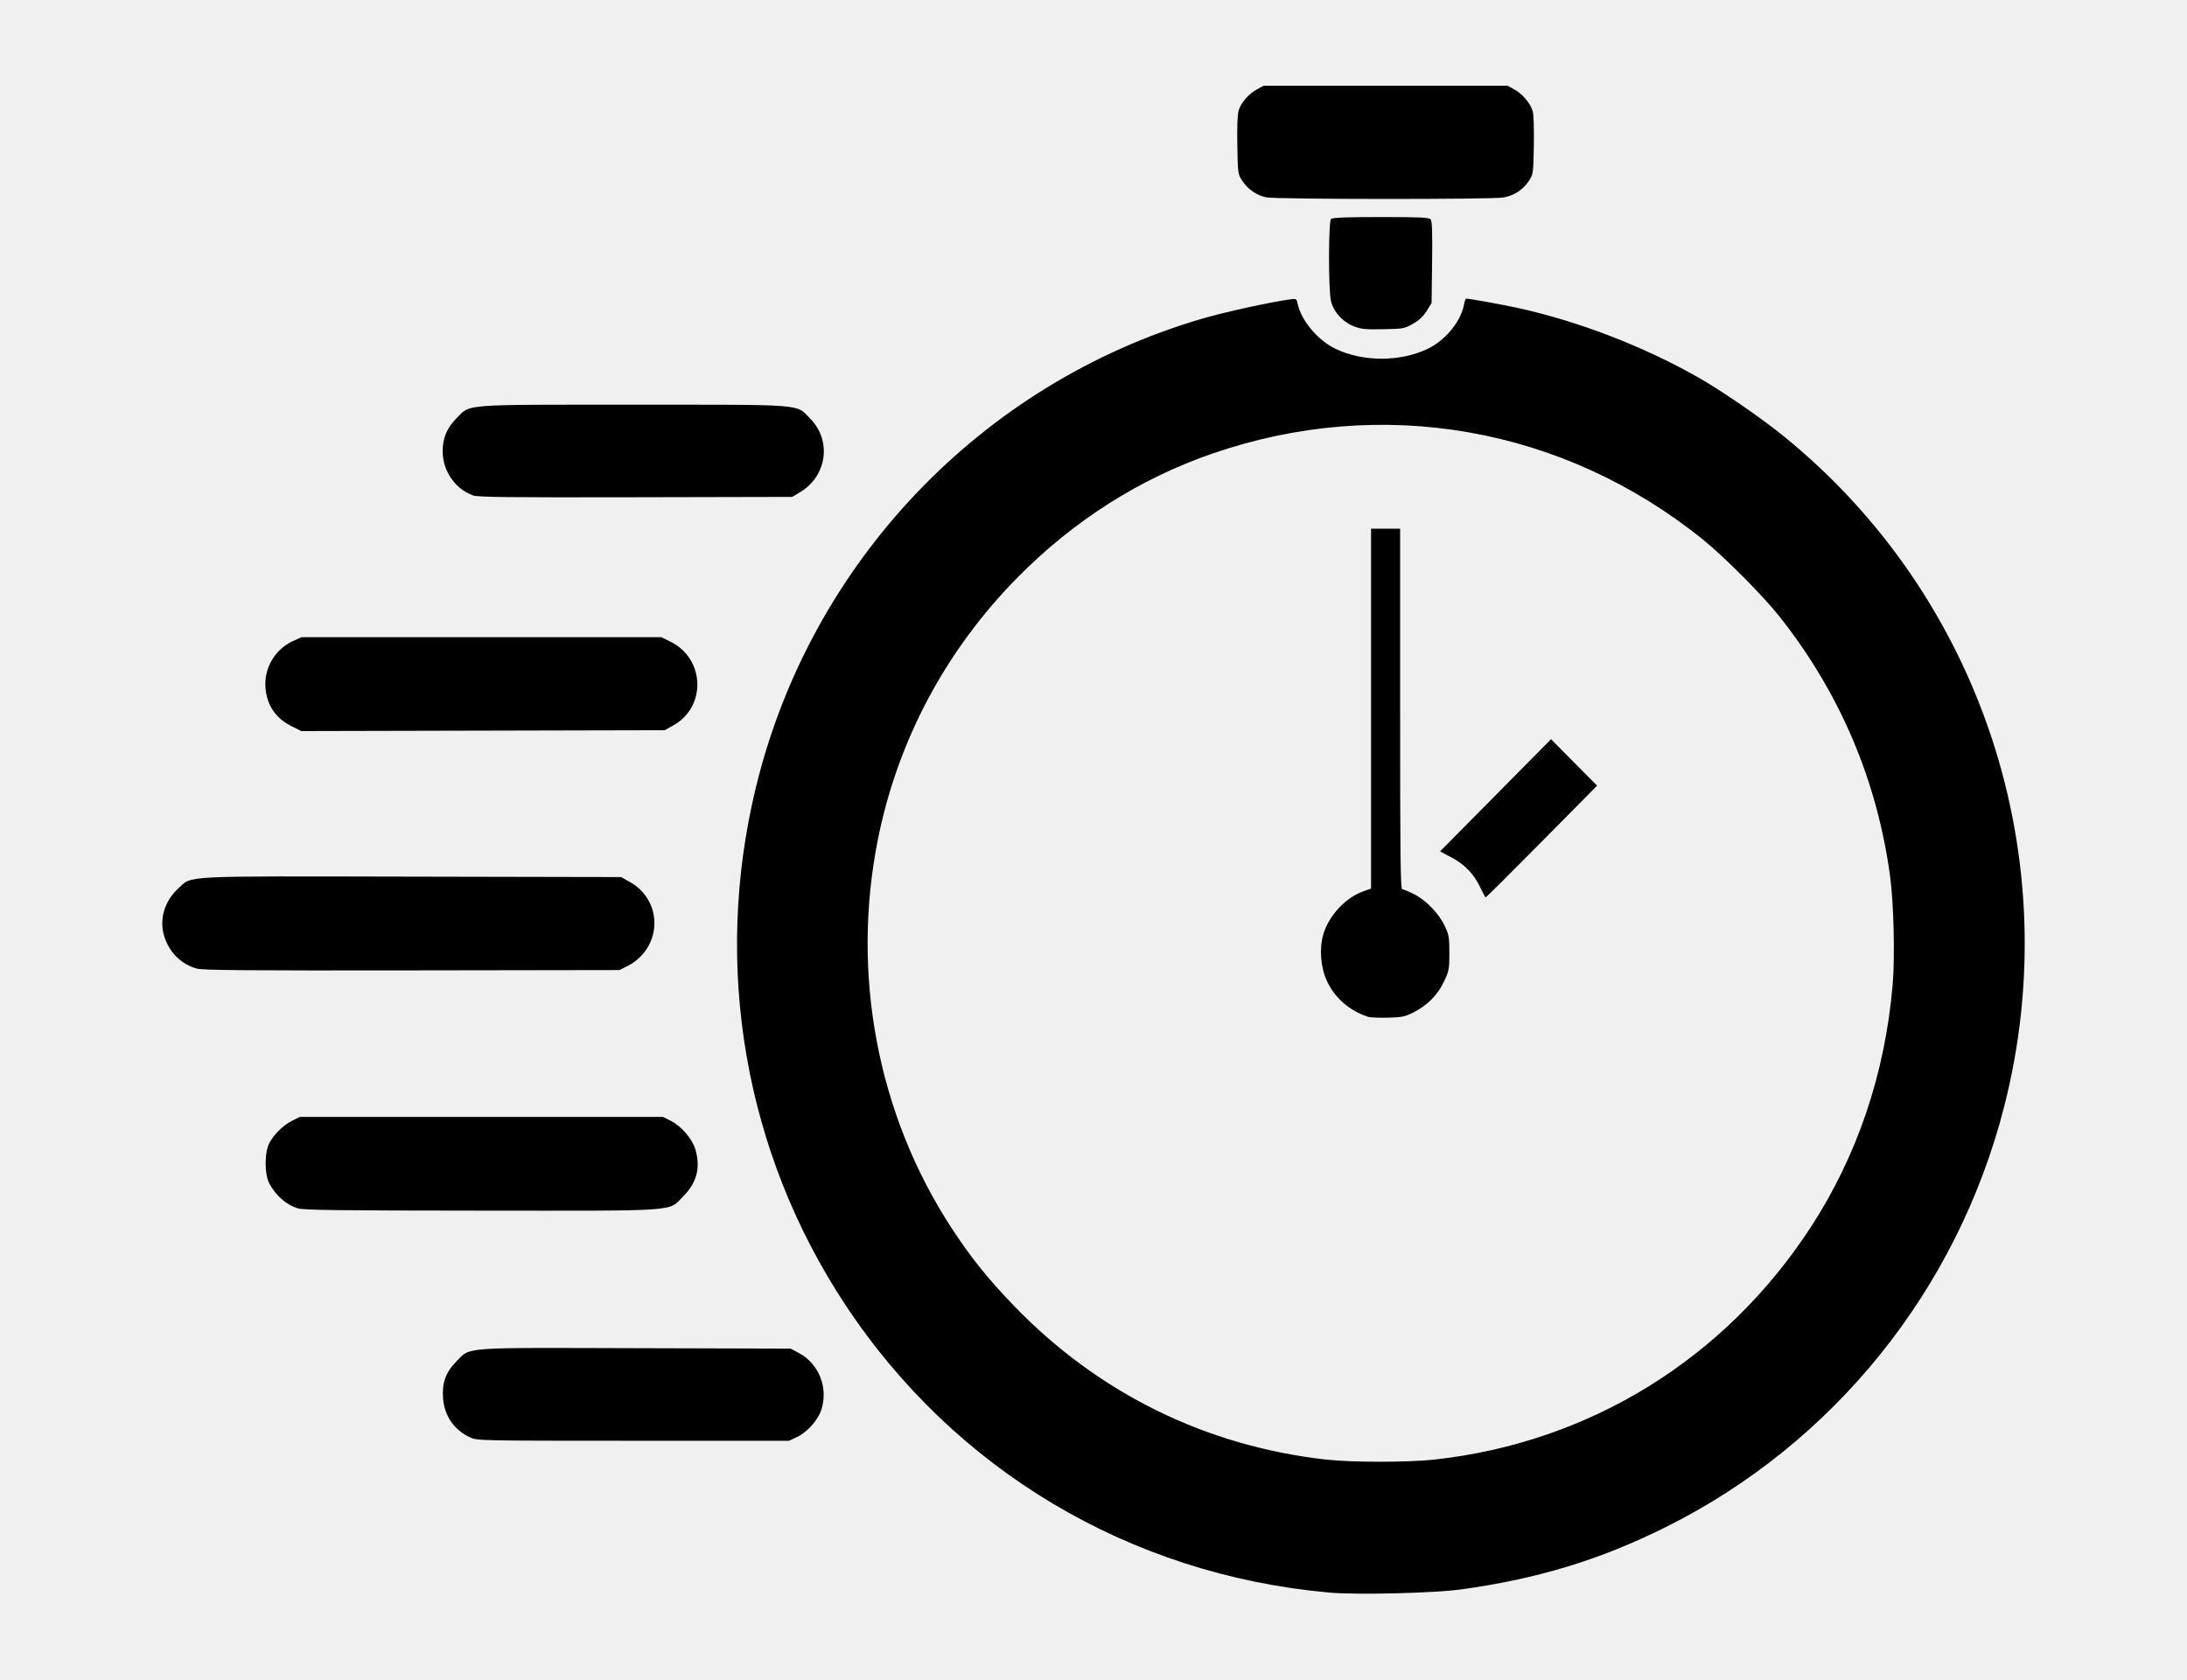
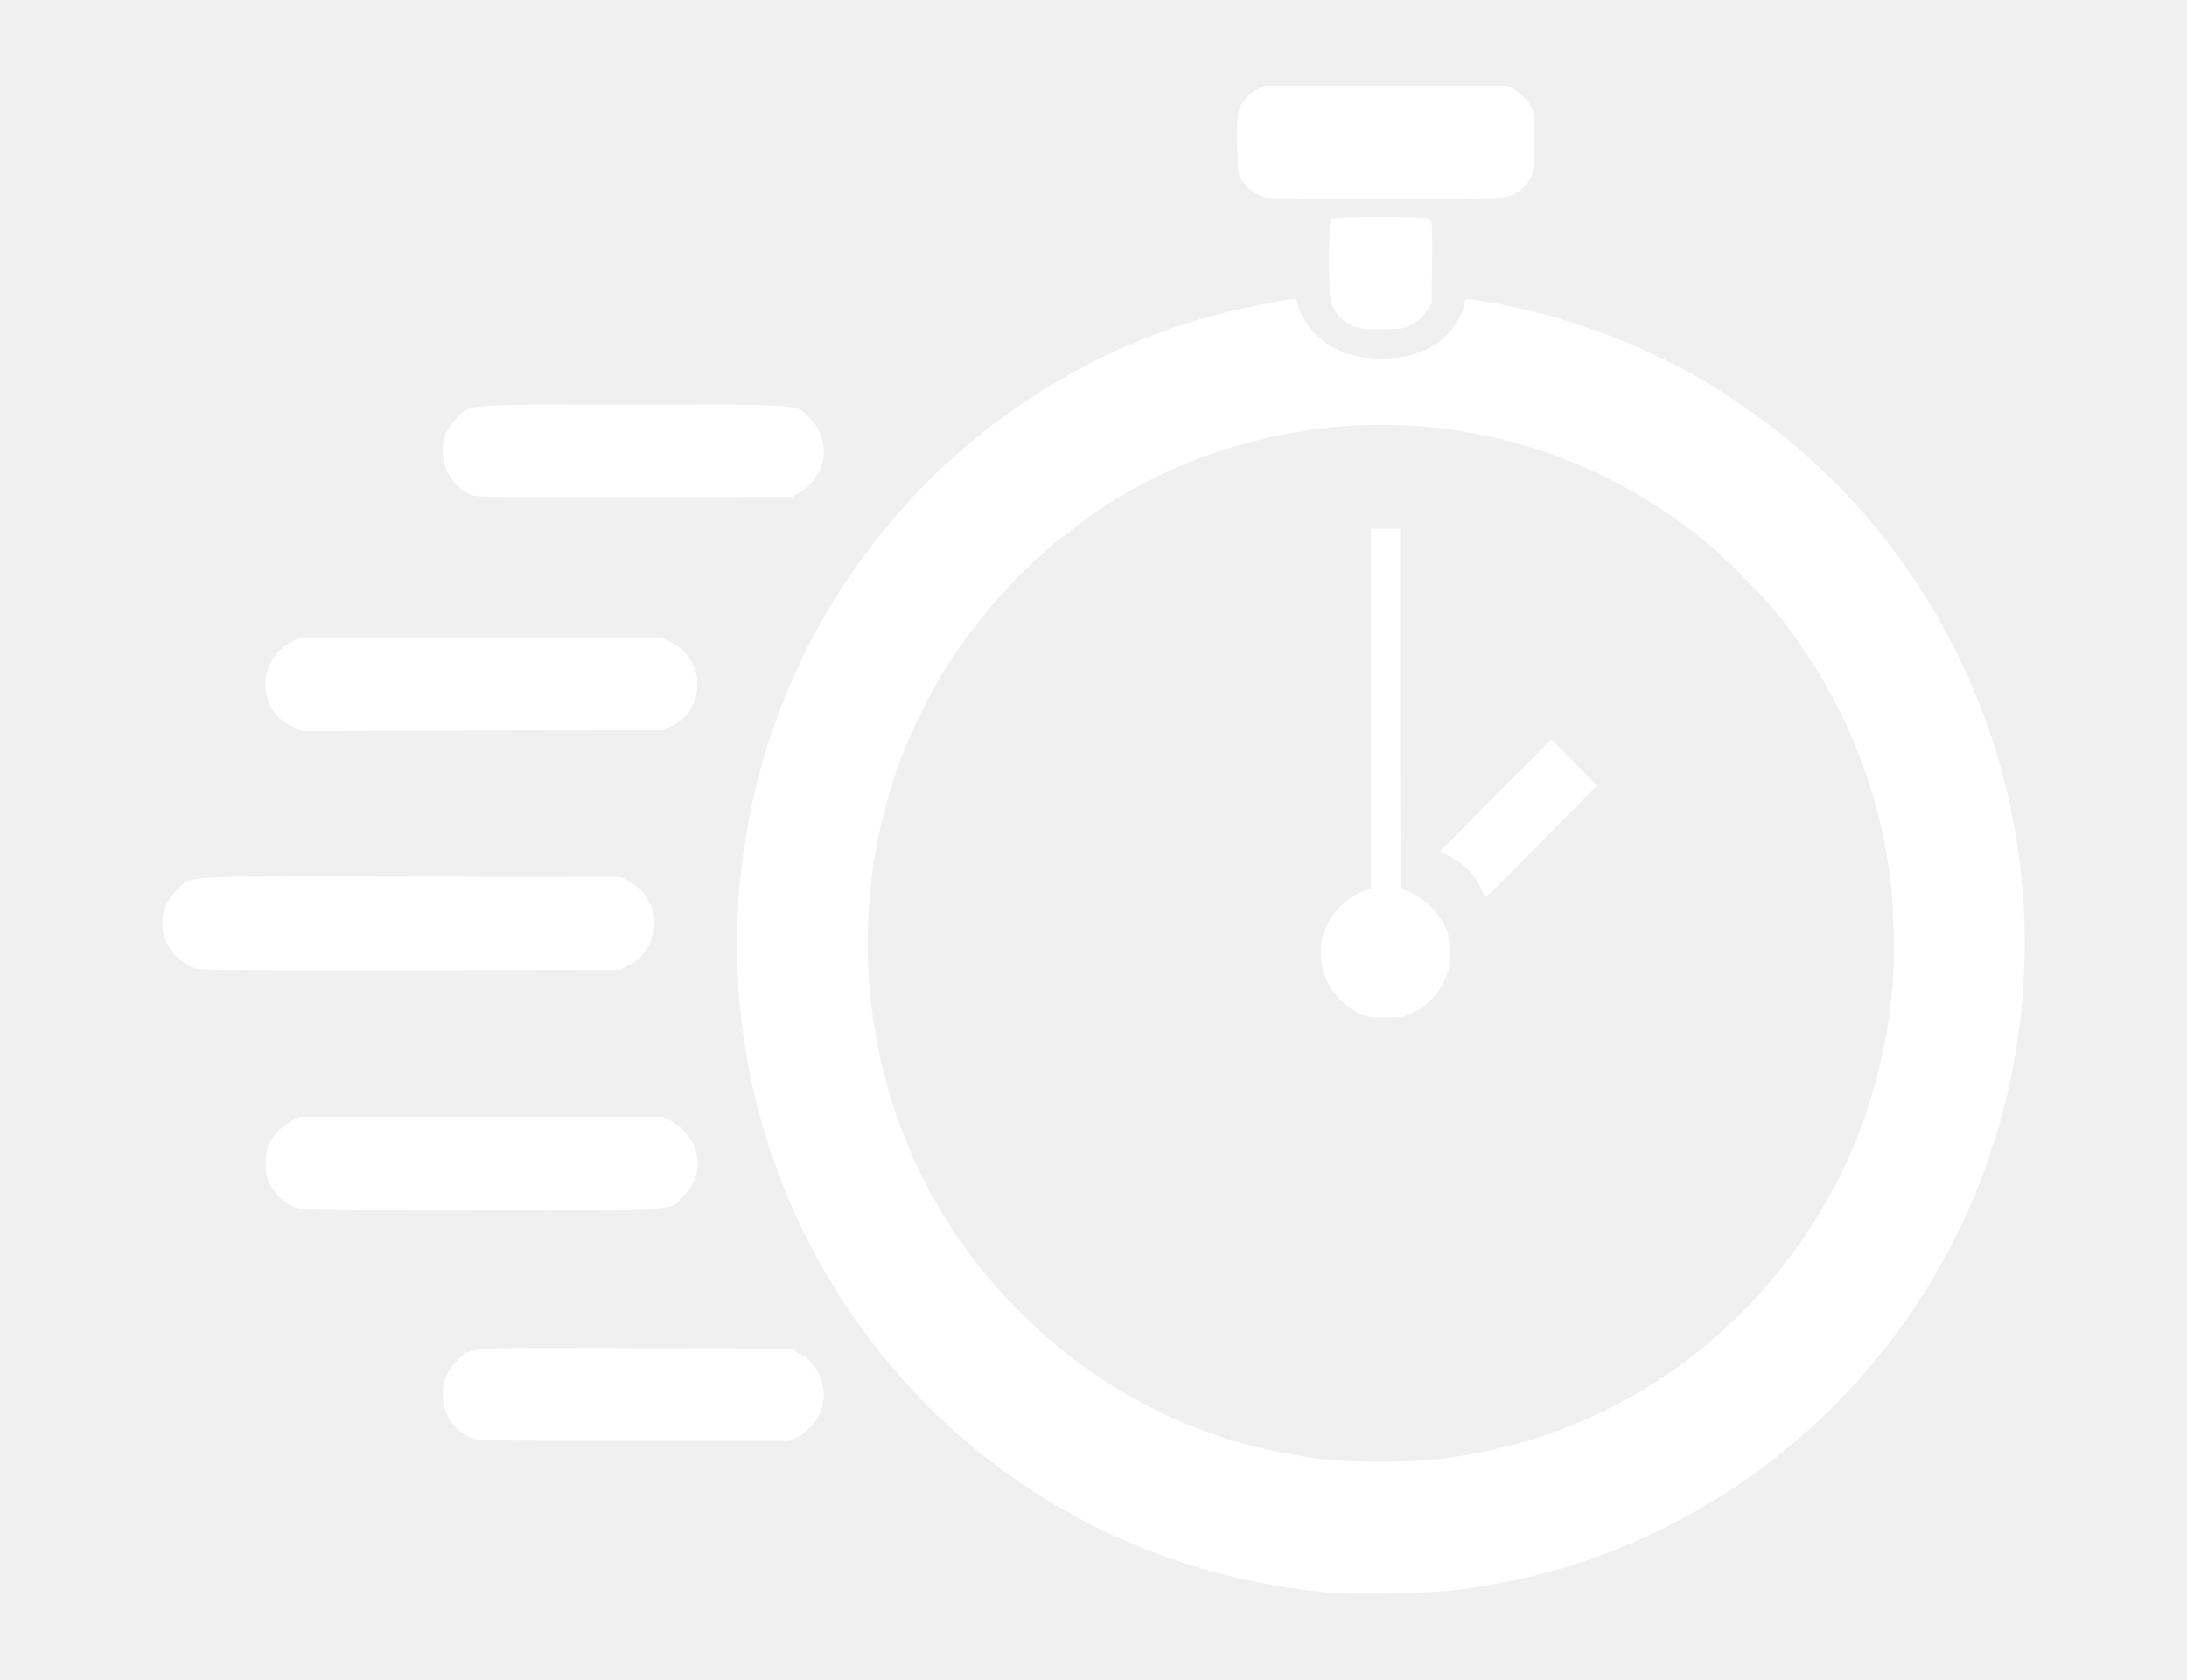
<svg xmlns="http://www.w3.org/2000/svg" width="138" height="106">
-   <path stroke="null" d="m83.838,100.518c-12.554,-1.137 -23.608,-7.722 -30.507,-18.176c-6.344,-9.613 -8.373,-21.368 -5.633,-32.647c3.441,-14.169 14.192,-25.475 28.119,-29.57c1.407,-0.414 4.221,-1.035 5.518,-1.218c0.473,-0.067 0.475,-0.066 0.547,0.273c0.226,1.055 1.276,2.301 2.391,2.838c1.743,0.839 4.138,0.829 5.864,-0.025c1.088,-0.538 2.048,-1.72 2.238,-2.756c0.039,-0.212 0.1,-0.386 0.136,-0.386c0.226,0.001 2.196,0.355 3.223,0.578c3.803,0.828 7.917,2.406 11.375,4.365c1.526,0.864 4.001,2.566 5.475,3.765c12.467,10.138 17.885,26.669 13.871,42.322c-2.961,11.551 -10.756,21.23 -21.348,26.51c-4.148,2.068 -8.13,3.278 -12.937,3.933c-1.741,0.237 -6.607,0.351 -8.332,0.195l0,0zm6.649,-8.389c9.79,-1.066 18.345,-6.341 23.761,-14.652c2.943,-4.516 4.698,-9.707 5.179,-15.32c0.149,-1.736 0.069,-5.142 -0.16,-6.836c-0.819,-6.058 -3.16,-11.569 -6.962,-16.384c-1.052,-1.332 -3.489,-3.785 -4.856,-4.887c-8.818,-7.108 -20.248,-9.111 -30.944,-5.422c-4.57,1.576 -8.737,4.221 -12.256,7.778c-4.549,4.599 -7.596,10.301 -8.851,16.563c-1.708,8.524 -0.022,17.406 4.662,24.567c1.226,1.874 2.318,3.231 3.98,4.946c5.304,5.47 12.06,8.791 19.619,9.643c1.629,0.184 5.154,0.185 6.826,0.003l0,0l0,0zm-4.177,-27.953c-1.175,-0.394 -2.077,-1.181 -2.576,-2.248c-0.403,-0.863 -0.497,-2.036 -0.236,-2.943c0.338,-1.175 1.396,-2.32 2.515,-2.721l0.501,-0.18l0,-11.356l0,-11.356l0.917,0l0.917,0l0,11.38c0,9.444 0.023,11.38 0.137,11.38c0.075,0 0.413,0.14 0.75,0.31c0.76,0.384 1.577,1.238 1.946,2.033c0.244,0.526 0.275,0.715 0.275,1.674c0,1.001 -0.024,1.133 -0.323,1.771c-0.398,0.85 -1.037,1.511 -1.884,1.95c-0.582,0.302 -0.744,0.337 -1.664,0.363c-0.56,0.016 -1.133,-0.01 -1.273,-0.057l-0,0zm7.106,-8.138c-0.406,-0.867 -0.973,-1.464 -1.817,-1.912l-0.73,-0.388l3.501,-3.54l3.501,-3.54l1.453,1.466l1.453,1.466l-3.489,3.528c-1.919,1.941 -3.512,3.526 -3.541,3.523c-0.028,-0.003 -0.177,-0.274 -0.331,-0.603l0,0zm-63.751,34.69c-1.004,-0.459 -1.63,-1.365 -1.709,-2.476c-0.069,-0.976 0.17,-1.639 0.836,-2.312c0.923,-0.933 0.163,-0.877 11.322,-0.845l9.774,0.028l0.522,0.278c1.274,0.679 1.875,2.222 1.406,3.611c-0.217,0.643 -0.889,1.39 -1.517,1.686l-0.513,0.242l-9.831,-0.001c-9.665,-0.001 -9.839,-0.005 -10.29,-0.211l0,0l-0,0zm-10.879,-14.459c-0.721,-0.228 -1.364,-0.786 -1.781,-1.548c-0.32,-0.584 -0.324,-1.976 -0.008,-2.575c0.295,-0.558 0.884,-1.132 1.45,-1.414l0.469,-0.233l11.461,0l11.461,0l0.485,0.244c0.662,0.332 1.359,1.138 1.552,1.793c0.341,1.159 0.101,2.101 -0.755,2.966c-0.977,0.988 -0.022,0.92 -12.787,0.912c-8.97,-0.006 -11.196,-0.033 -11.548,-0.144zm-6.359,-15.131c-1.012,-0.277 -1.781,-1.055 -2.083,-2.106c-0.298,-1.037 0.052,-2.179 0.906,-2.955c0.908,-0.826 -0.09,-0.775 14.753,-0.745l13.188,0.027l0.546,0.306c2.149,1.203 2.052,4.207 -0.172,5.325l-0.476,0.239l-13.092,0.02c-10.335,0.016 -13.192,-0.008 -13.57,-0.111l-0,0zm5.953,-15.309c-0.991,-0.501 -1.542,-1.319 -1.629,-2.425c-0.098,-1.233 0.603,-2.423 1.73,-2.938l0.538,-0.246l11.36,0l11.36,0l0.579,0.287c2.166,1.075 2.266,4.104 0.173,5.276l-0.548,0.307l-11.467,0.027l-11.467,0.027l-0.627,-0.317l-0,0zm11.463,-14.56c-1.128,-0.41 -1.91,-1.549 -1.91,-2.784c0,-0.828 0.268,-1.474 0.859,-2.072c0.916,-0.926 0.175,-0.869 11.162,-0.869c10.988,0 10.246,-0.058 11.162,0.869c1.385,1.4 1.072,3.643 -0.652,4.668l-0.475,0.282l-9.882,0.022c-8.079,0.018 -9.952,-0.003 -10.265,-0.117l-0,-0zm55.585,-10.672c-0.726,-0.289 -1.302,-0.938 -1.45,-1.634c-0.16,-0.752 -0.152,-4.976 0.009,-5.139c0.09,-0.091 0.93,-0.124 3.146,-0.124c2.497,0 3.045,0.026 3.144,0.147c0.088,0.107 0.112,0.843 0.089,2.712l-0.032,2.565l-0.306,0.496c-0.212,0.344 -0.477,0.593 -0.866,0.815c-0.538,0.307 -0.613,0.321 -1.885,0.345c-1.13,0.022 -1.402,-0.005 -1.85,-0.184l0,0zm-5.528,-8.141c-0.593,-0.118 -1.164,-0.511 -1.511,-1.04c-0.276,-0.421 -0.282,-0.461 -0.314,-2.239c-0.021,-1.136 0.009,-1.955 0.081,-2.198c0.145,-0.495 0.631,-1.054 1.165,-1.343l0.417,-0.226l7.692,0l7.692,0l0.423,0.229c0.509,0.275 1.021,0.875 1.167,1.368c0.063,0.212 0.093,1.104 0.074,2.171c-0.033,1.778 -0.038,1.818 -0.314,2.239c-0.364,0.556 -0.913,0.916 -1.595,1.047c-0.673,0.129 -14.324,0.123 -14.977,-0.007l0,0l0,0z" fill="#000000" id="svg_1" />
+   <path stroke="null" d="m83.838,100.518c-12.554,-1.137 -23.608,-7.722 -30.507,-18.176c-6.344,-9.613 -8.373,-21.368 -5.633,-32.647c3.441,-14.169 14.192,-25.475 28.119,-29.57c1.407,-0.414 4.221,-1.035 5.518,-1.218c0.473,-0.067 0.475,-0.066 0.547,0.273c0.226,1.055 1.276,2.301 2.391,2.838c1.743,0.839 4.138,0.829 5.864,-0.025c1.088,-0.538 2.048,-1.72 2.238,-2.756c0.039,-0.212 0.1,-0.386 0.136,-0.386c0.226,0.001 2.196,0.355 3.223,0.578c3.803,0.828 7.917,2.406 11.375,4.365c1.526,0.864 4.001,2.566 5.475,3.765c12.467,10.138 17.885,26.669 13.871,42.322c-2.961,11.551 -10.756,21.23 -21.348,26.51c-4.148,2.068 -8.13,3.278 -12.937,3.933c-1.741,0.237 -6.607,0.351 -8.332,0.195l0,0zm6.649,-8.389c9.79,-1.066 18.345,-6.341 23.761,-14.652c2.943,-4.516 4.698,-9.707 5.179,-15.32c0.149,-1.736 0.069,-5.142 -0.16,-6.836c-0.819,-6.058 -3.16,-11.569 -6.962,-16.384c-1.052,-1.332 -3.489,-3.785 -4.856,-4.887c-8.818,-7.108 -20.248,-9.111 -30.944,-5.422c-4.57,1.576 -8.737,4.221 -12.256,7.778c-4.549,4.599 -7.596,10.301 -8.851,16.563c-1.708,8.524 -0.022,17.406 4.662,24.567c1.226,1.874 2.318,3.231 3.98,4.946c5.304,5.47 12.06,8.791 19.619,9.643c1.629,0.184 5.154,0.185 6.826,0.003l0,0l0,0zm-4.177,-27.953c-1.175,-0.394 -2.077,-1.181 -2.576,-2.248c-0.403,-0.863 -0.497,-2.036 -0.236,-2.943c0.338,-1.175 1.396,-2.32 2.515,-2.721l0.501,-0.18l0,-11.356l0,-11.356l0.917,0l0.917,0l0,11.38c0,9.444 0.023,11.38 0.137,11.38c0.075,0 0.413,0.14 0.75,0.31c0.76,0.384 1.577,1.238 1.946,2.033c0.244,0.526 0.275,0.715 0.275,1.674c0,1.001 -0.024,1.133 -0.323,1.771c-0.398,0.85 -1.037,1.511 -1.884,1.95c-0.582,0.302 -0.744,0.337 -1.664,0.363c-0.56,0.016 -1.133,-0.01 -1.273,-0.057l-0,0zm7.106,-8.138c-0.406,-0.867 -0.973,-1.464 -1.817,-1.912l-0.73,-0.388l3.501,-3.54l3.501,-3.54l1.453,1.466l1.453,1.466l-3.489,3.528c-1.919,1.941 -3.512,3.526 -3.541,3.523c-0.028,-0.003 -0.177,-0.274 -0.331,-0.603l0,0zm-63.751,34.69c-1.004,-0.459 -1.63,-1.365 -1.709,-2.476c-0.069,-0.976 0.17,-1.639 0.836,-2.312c0.923,-0.933 0.163,-0.877 11.322,-0.845l9.774,0.028l0.522,0.278c1.274,0.679 1.875,2.222 1.406,3.611c-0.217,0.643 -0.889,1.39 -1.517,1.686l-0.513,0.242l-9.831,-0.001c-9.665,-0.001 -9.839,-0.005 -10.29,-0.211l0,0l-0,0zm-10.879,-14.459c-0.721,-0.228 -1.364,-0.786 -1.781,-1.548c-0.32,-0.584 -0.324,-1.976 -0.008,-2.575c0.295,-0.558 0.884,-1.132 1.45,-1.414l0.469,-0.233l11.461,0l11.461,0l0.485,0.244c0.662,0.332 1.359,1.138 1.552,1.793c0.341,1.159 0.101,2.101 -0.755,2.966c-0.977,0.988 -0.022,0.92 -12.787,0.912c-8.97,-0.006 -11.196,-0.033 -11.548,-0.144zm-6.359,-15.131c-1.012,-0.277 -1.781,-1.055 -2.083,-2.106c-0.298,-1.037 0.052,-2.179 0.906,-2.955c0.908,-0.826 -0.09,-0.775 14.753,-0.745l13.188,0.027l0.546,0.306c2.149,1.203 2.052,4.207 -0.172,5.325l-0.476,0.239l-13.092,0.02c-10.335,0.016 -13.192,-0.008 -13.57,-0.111l-0,0zm5.953,-15.309c-0.991,-0.501 -1.542,-1.319 -1.629,-2.425c-0.098,-1.233 0.603,-2.423 1.73,-2.938l0.538,-0.246l11.36,0l11.36,0l0.579,0.287c2.166,1.075 2.266,4.104 0.173,5.276l-0.548,0.307l-11.467,0.027l-11.467,0.027l-0.627,-0.317l-0,0zm11.463,-14.56c-1.128,-0.41 -1.91,-1.549 -1.91,-2.784c0,-0.828 0.268,-1.474 0.859,-2.072c0.916,-0.926 0.175,-0.869 11.162,-0.869c10.988,0 10.246,-0.058 11.162,0.869c1.385,1.4 1.072,3.643 -0.652,4.668l-0.475,0.282l-9.882,0.022c-8.079,0.018 -9.952,-0.003 -10.265,-0.117l-0,-0zm55.585,-10.672c-0.726,-0.289 -1.302,-0.938 -1.45,-1.634c-0.16,-0.752 -0.152,-4.976 0.009,-5.139c0.09,-0.091 0.93,-0.124 3.146,-0.124c2.497,0 3.045,0.026 3.144,0.147c0.088,0.107 0.112,0.843 0.089,2.712l-0.032,2.565l-0.306,0.496c-0.212,0.344 -0.477,0.593 -0.866,0.815c-0.538,0.307 -0.613,0.321 -1.885,0.345c-1.13,0.022 -1.402,-0.005 -1.85,-0.184l0,0zm-5.528,-8.141c-0.593,-0.118 -1.164,-0.511 -1.511,-1.04c-0.276,-0.421 -0.282,-0.461 -0.314,-2.239c-0.021,-1.136 0.009,-1.955 0.081,-2.198c0.145,-0.495 0.631,-1.054 1.165,-1.343l0.417,-0.226l7.692,0l7.692,0l0.423,0.229c0.509,0.275 1.021,0.875 1.167,1.368c0.063,0.212 0.093,1.104 0.074,2.171c-0.033,1.778 -0.038,1.818 -0.314,2.239c-0.364,0.556 -0.913,0.916 -1.595,1.047c-0.673,0.129 -14.324,0.123 -14.977,-0.007l0,0l0,0z" fill="#ffffff" id="svg_1" />
</svg>
